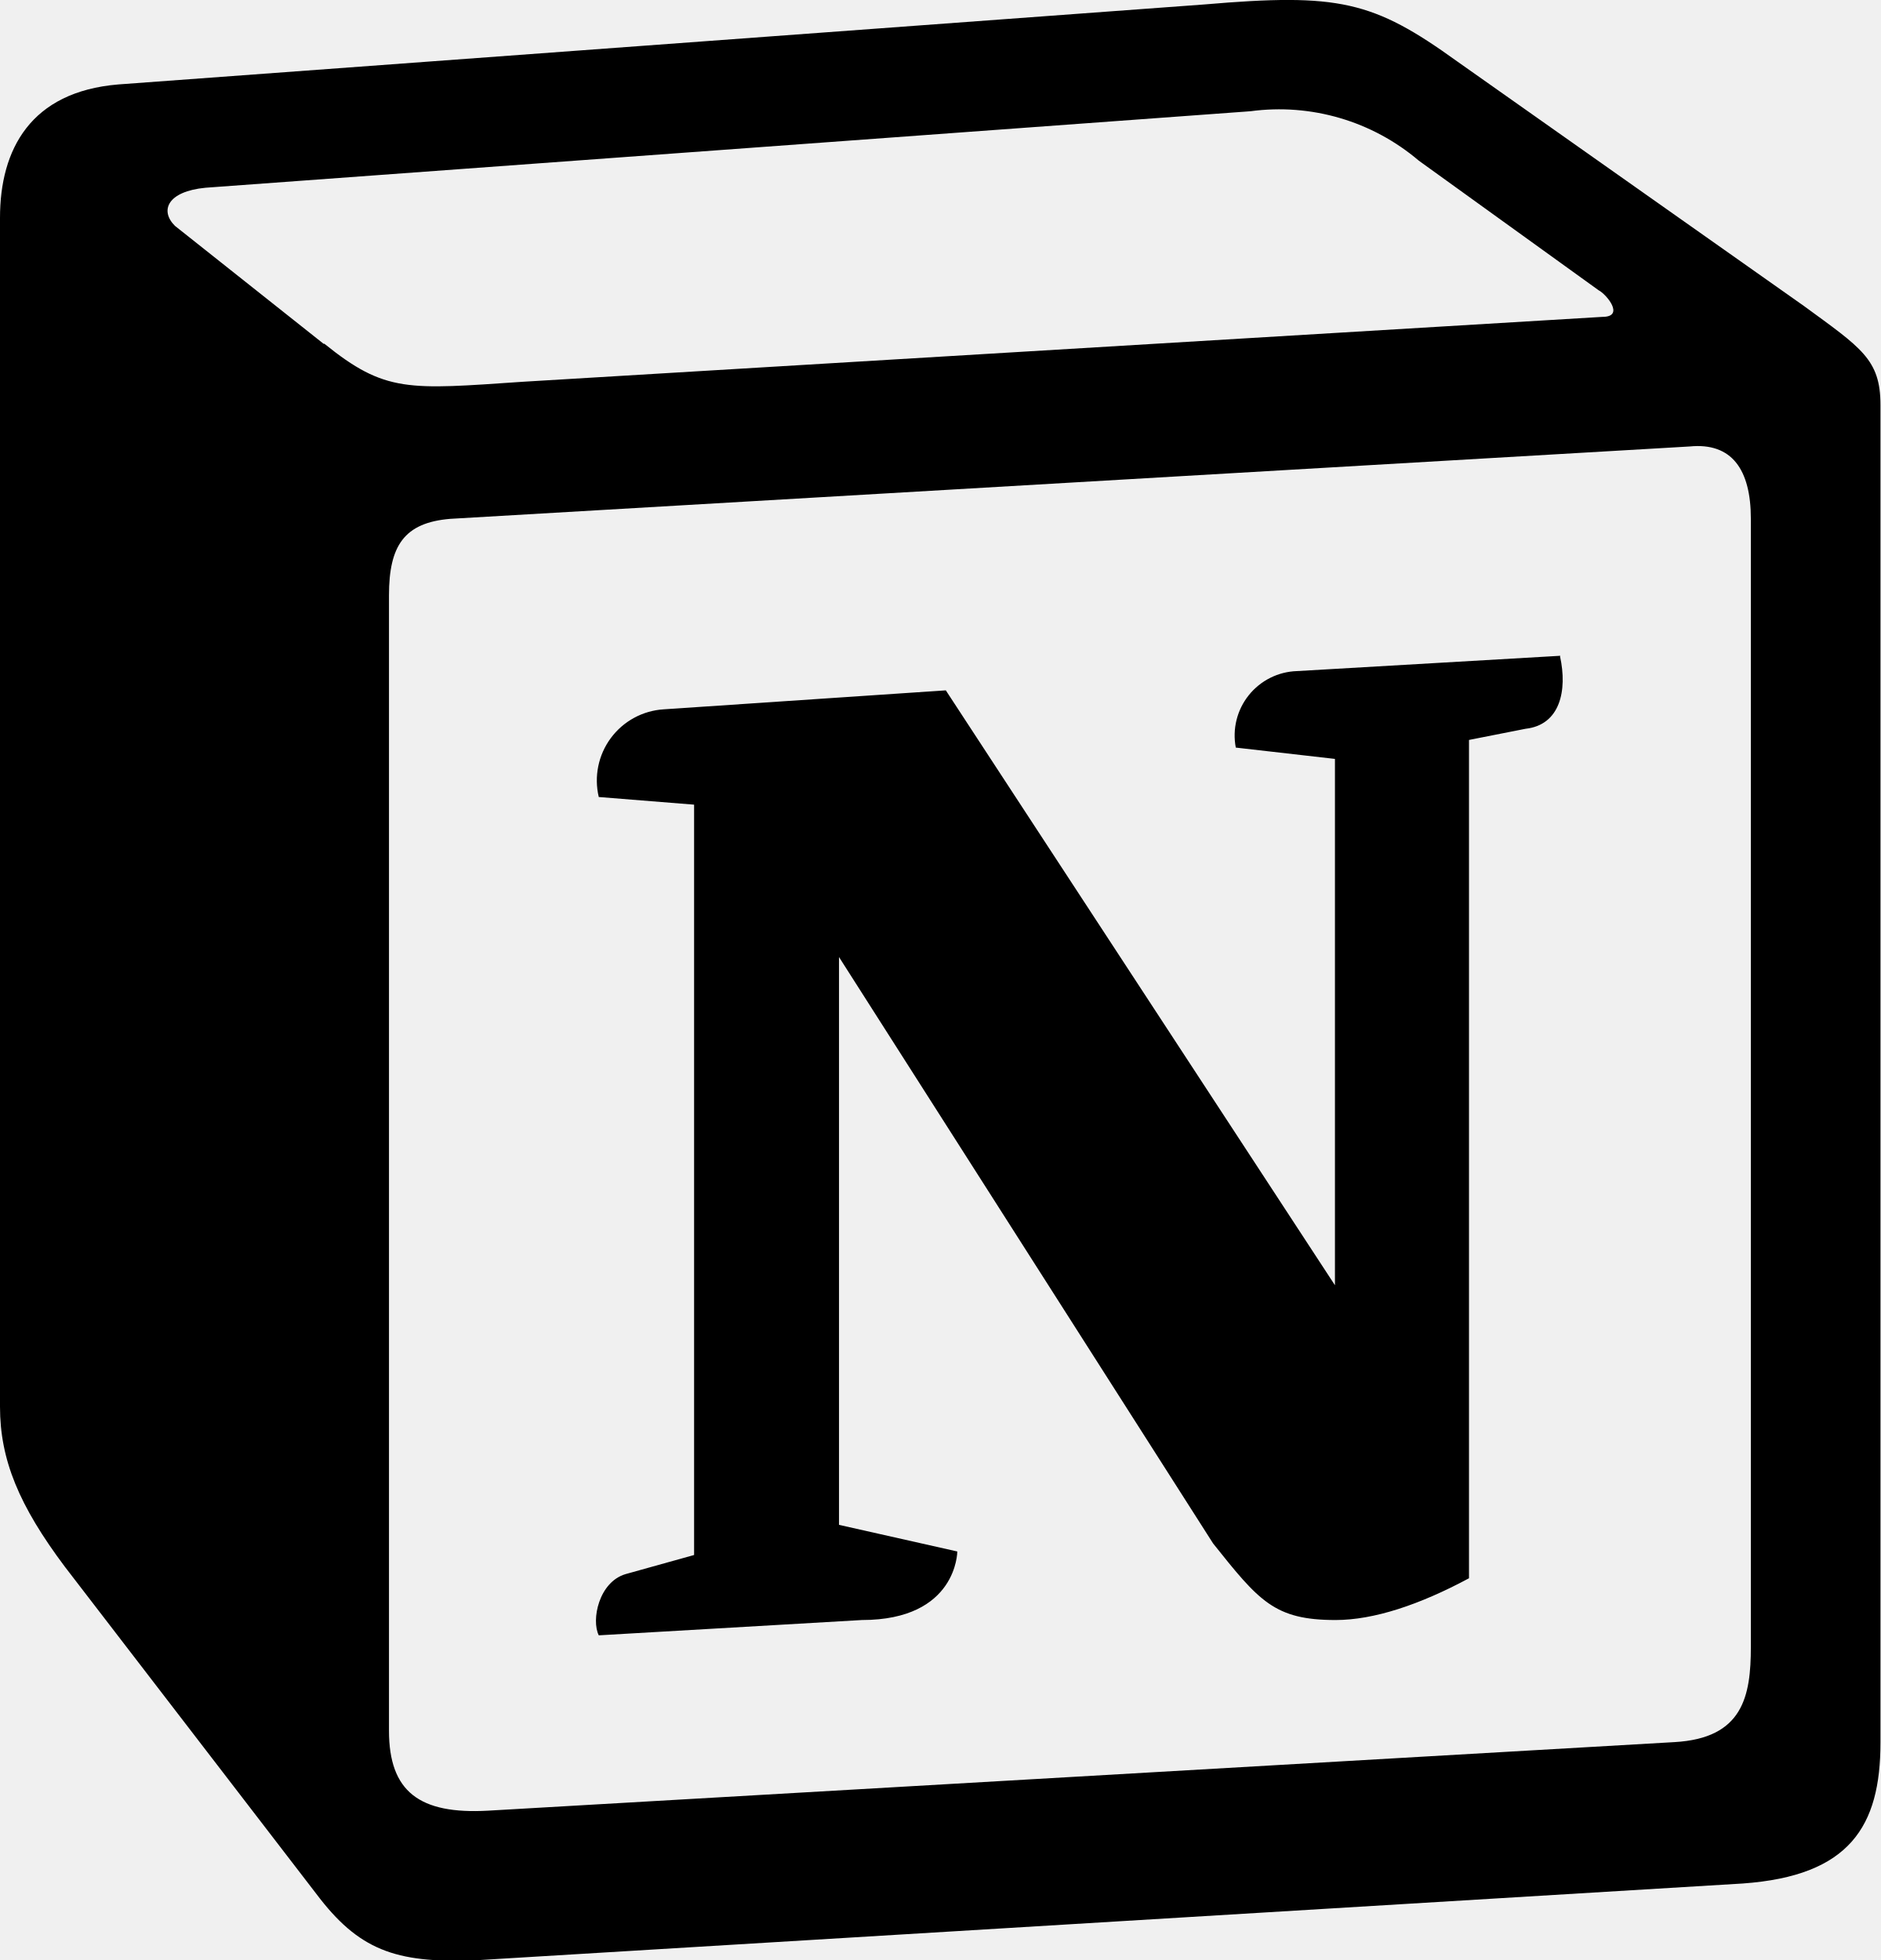
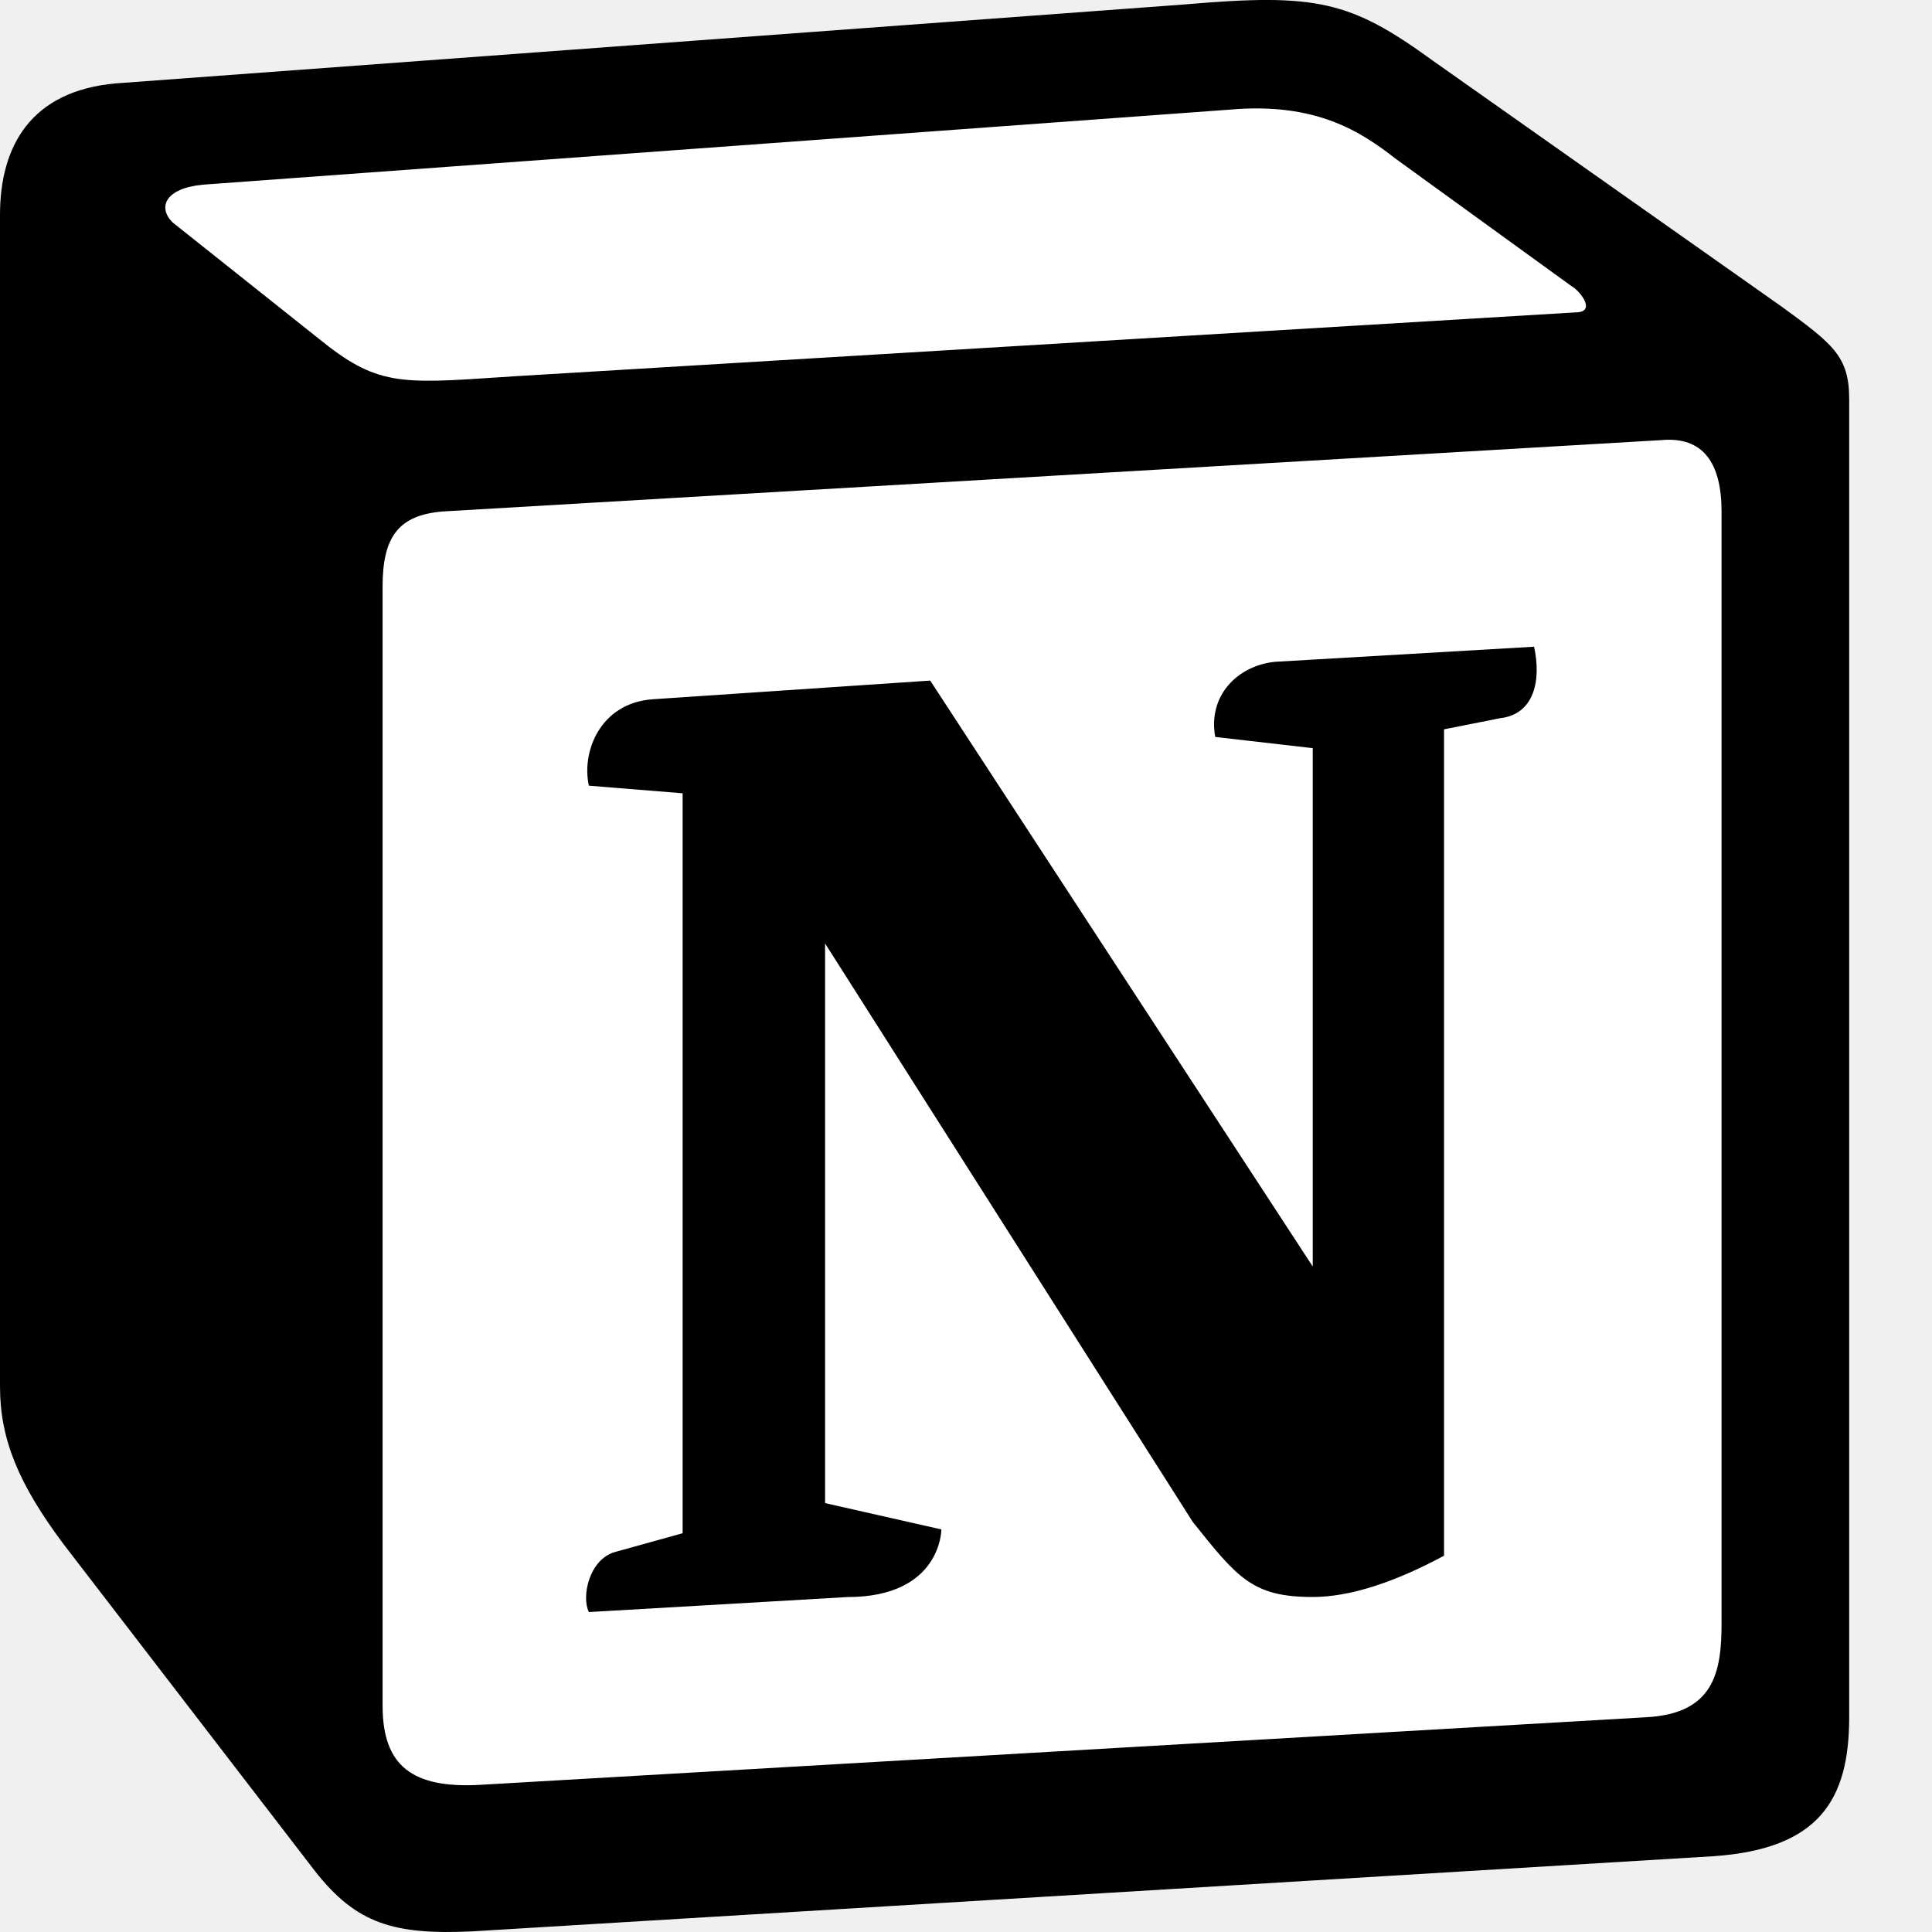
- <svg xmlns="http://www.w3.org/2000/svg" id="Layer_1" data-name="Layer 1" viewBox="0 0 122.88 128.1">
-   <defs>
-     <style>.cls-1{fill-rule:evenodd;}</style>
-   </defs>
-   <path class="cls-1" d="M21.19,22.46c4,3.23,5.48,3,13,2.49l70.53-4.24c1.5,0,.25-1.49-.25-1.74L92.72,10.5a14.08,14.08,0,0,0-11-3.23l-68.29,5c-2.49.24-3,1.49-2,2.49l9.73,7.72ZM25.42,38.9v74.21c0,4,2,5.48,6.48,5.23l77.52-4.48c4.49-.25,5-3,5-6.23V33.91c0-3.23-1.25-5-4-4.73l-81,4.73c-3,.25-4,1.75-4,5Zm76.53,4c.49,2.24,0,4.48-2.25,4.73L96,48.36v54.79c-3.24,1.74-6.23,2.73-8.72,2.73-4,0-5-1.24-8-5L54.83,62.55V99.66l7.73,1.74s0,4.48-6.23,4.48l-17.2,1c-.5-1,0-3.48,1.75-4l4.48-1.25V52.59l-6.23-.5a4.66,4.66,0,0,1,4.24-5.73l18.44-1.24L87.24,84V49.6l-6.48-.74a4.21,4.21,0,0,1,4-5l17.21-1ZM7.72,5.52l71-5.23C87.49-.46,89.73.05,95.21,4L117.89,20c3.74,2.74,5,3.48,5,6.47v87.42c0,5.47-2,8.71-9,9.21l-82.5,5c-5.24.25-7.73-.5-10.47-4L4.24,102.4c-3-4-4.24-7-4.24-10.46V14.24C0,9.76,2,6,7.72,5.52Z" />
+ <svg xmlns="http://www.w3.org/2000/svg" width="100" height="100" viewBox="0 0 100 100" fill="none">
+   <path d="M6.017 4.313l55.333 -4.087c6.797 -0.583 8.543 -0.19 12.817 2.917l17.663 12.443c2.913 2.14 3.883 2.723 3.883 5.053v68.243c0 4.277 -1.553 6.807 -6.99 7.193L24.467 99.967c-4.08 0.193 -6.023 -0.39 -8.16 -3.113L3.3 79.94c-2.333 -3.113 -3.3 -5.443 -3.3 -8.167V11.113c0 -3.497 1.553 -6.413 6.017 -6.8z" fill="#fff" />
+   <path fill-rule="evenodd" clip-rule="evenodd" d="M61.35 0.227l-55.333 4.087C1.553 4.7 0 7.617 0 11.113v60.66c0 2.723 0.967 5.053 3.3 8.167l13.007 16.913c2.137 2.723 4.08 3.307 8.16 3.113l64.257 -3.89c5.433 -0.387 6.99 -2.917 6.99 -7.193V20.64c0 -2.21 -0.873 -2.847 -3.443 -4.733L74.167 3.143c-4.273 -3.107 -6.02 -3.5 -12.817 -2.917zM25.92 19.523c-5.247 0.353 -6.437 0.433 -9.417 -1.99L8.927 11.507c-0.77 -0.78 -0.383 -1.753 1.557 -1.947l53.193 -3.887c4.467 -0.39 6.793 1.167 8.54 2.527l9.123 6.61c0.39 0.197 1.36 1.36 0.193 1.36l-54.933 3.307 -0.68 0.047zM19.803 88.3V30.367c0 -2.53 0.777 -3.697 3.103 -3.893L86 22.78c2.14 -0.193 3.107 1.167 3.107 3.693v57.547c0 2.53 -0.39 4.67 -3.883 4.863l-60.377 3.5c-3.493 0.193 -5.043 -0.97 -5.043 -4.083zm59.6 -54.827c0.387 1.75 0 3.5 -1.75 3.7l-2.91 0.577v42.773c-2.527 1.36 -4.853 2.137 -6.797 2.137 -3.107 0 -3.883 -0.973 -6.21 -3.887l-19.03 -29.94v28.967l6.02 1.363s0 3.5 -4.857 3.5l-13.39 0.777c-0.39 -0.78 0 -2.723 1.357 -3.11l3.497 -0.97v-38.3L30.48 40.667c-0.39 -1.75 0.58 -4.277 3.3 -4.473l14.367 -0.967 19.8 30.327v-26.83l-5.047 -0.58c-0.39 -2.143 1.163 -3.7 3.103 -3.89l13.4 -0.78z" fill="#000" />
</svg>
